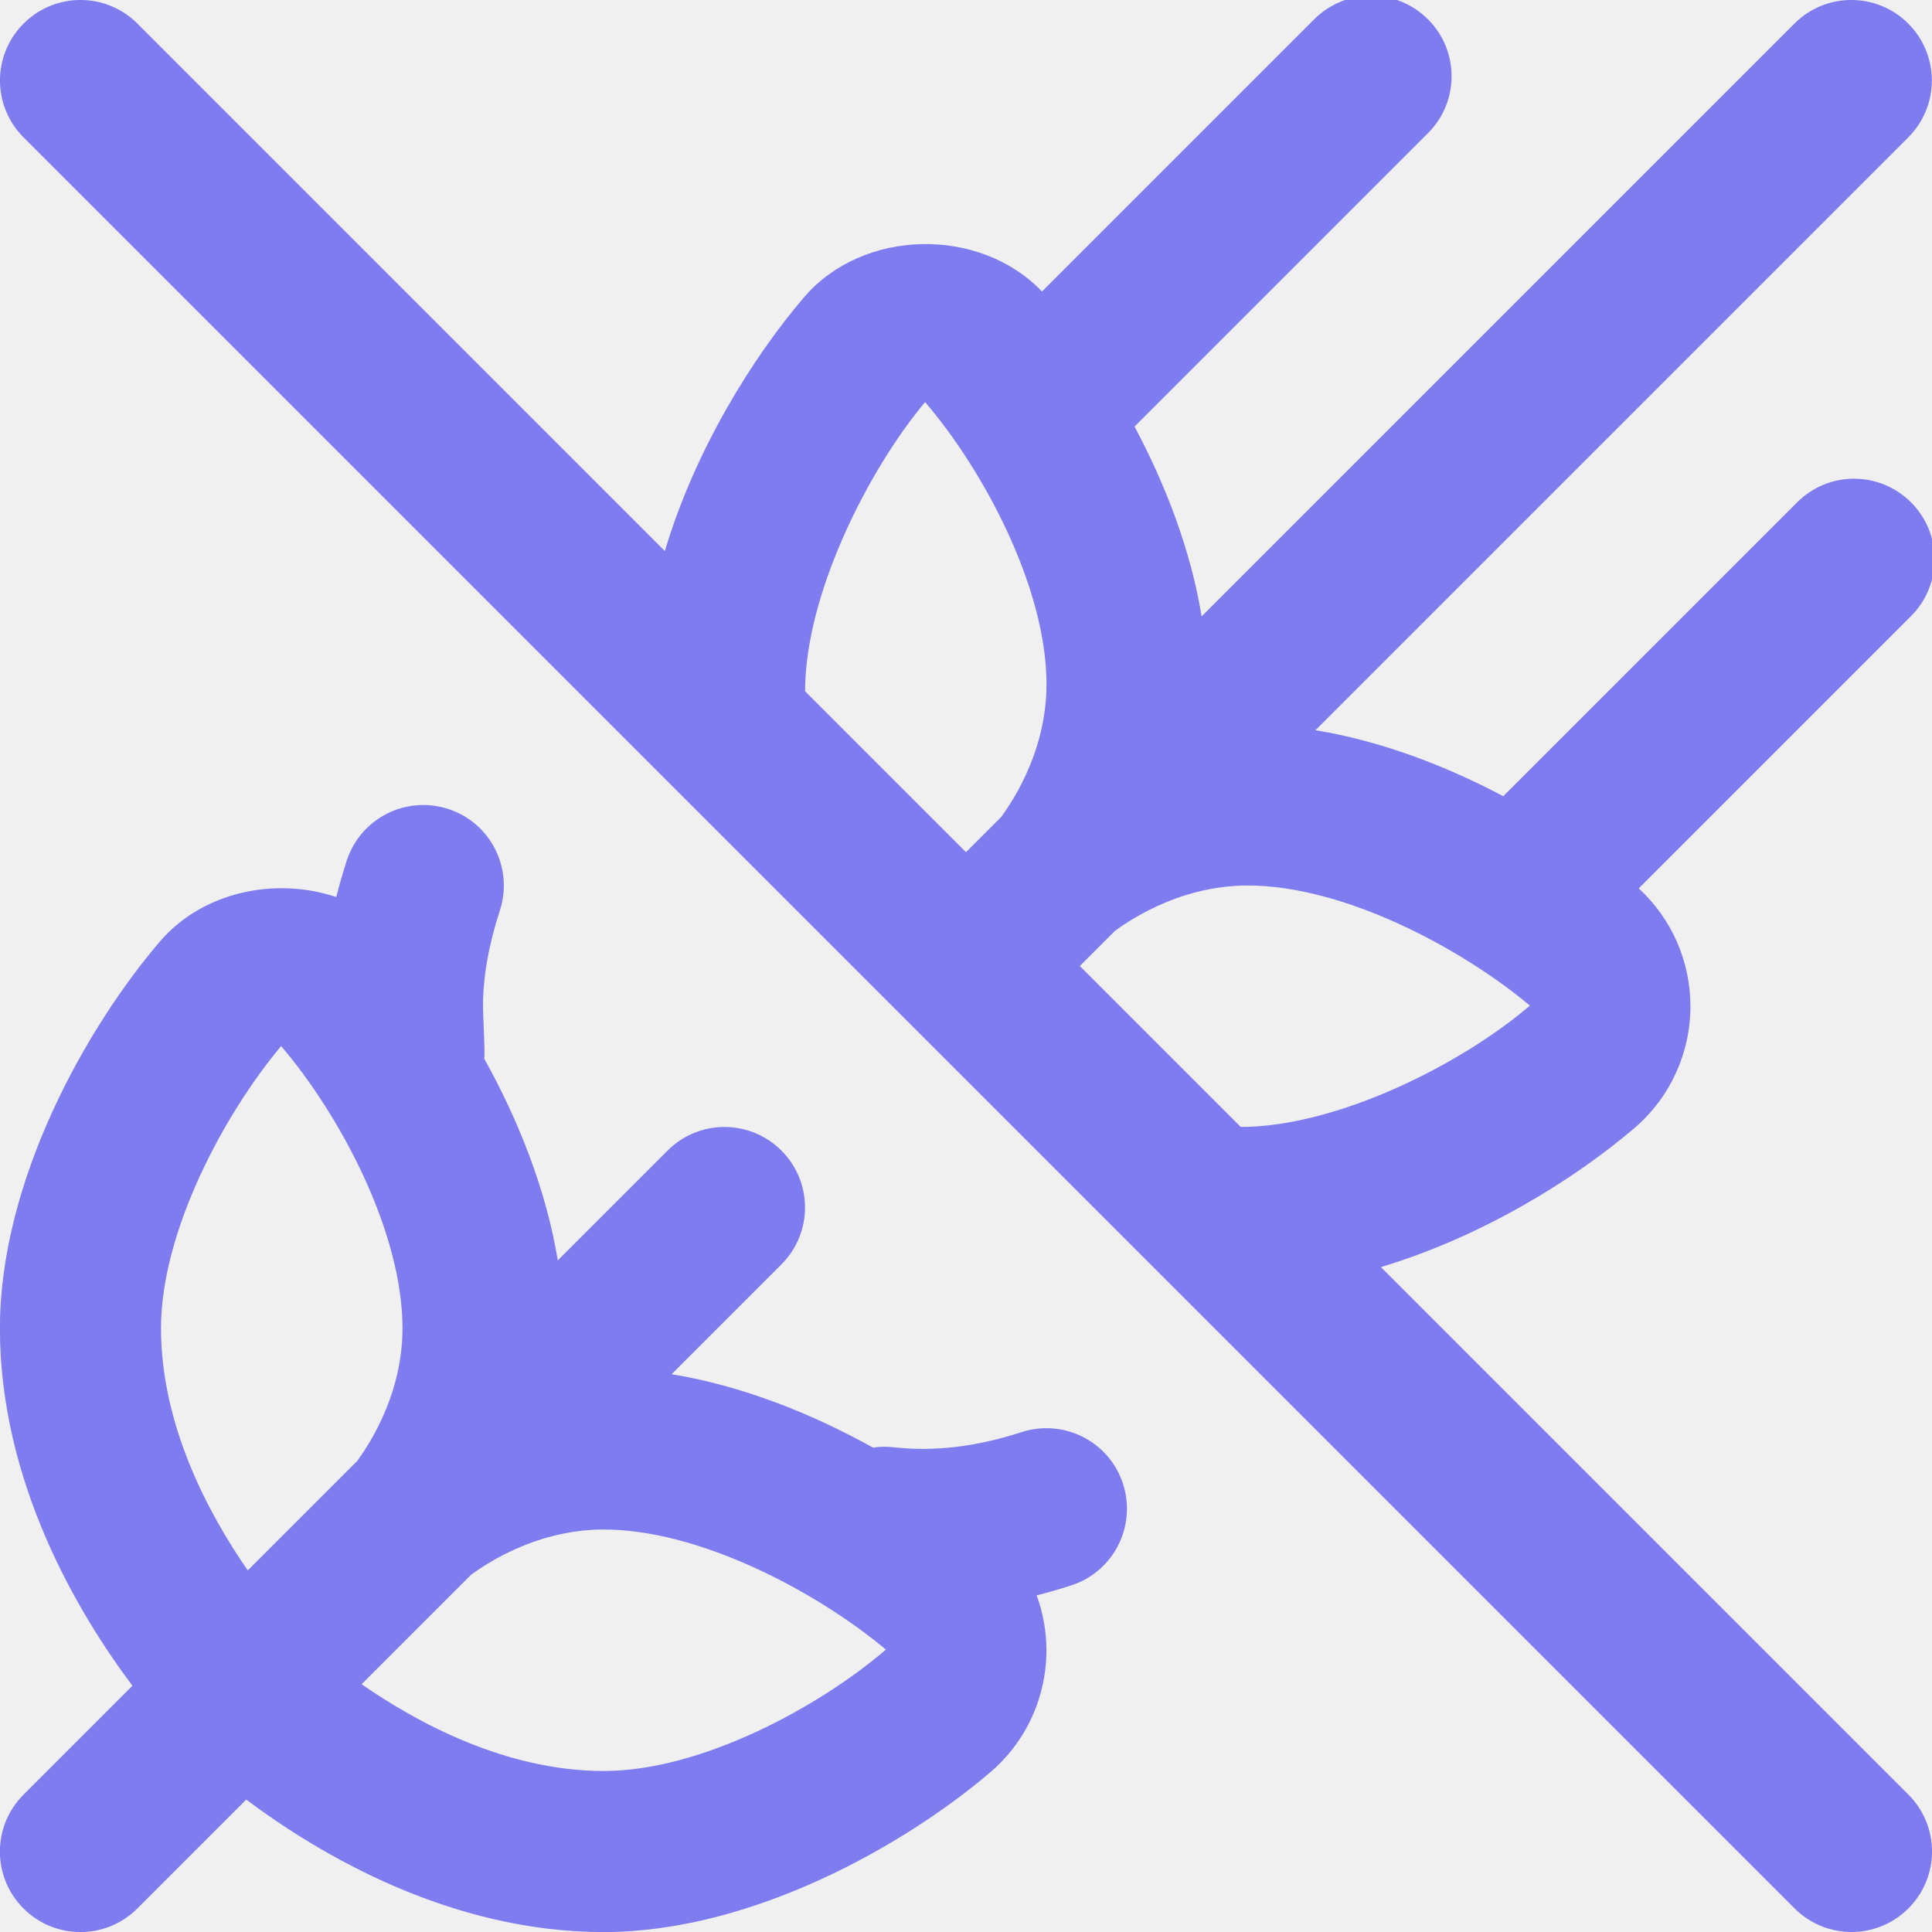
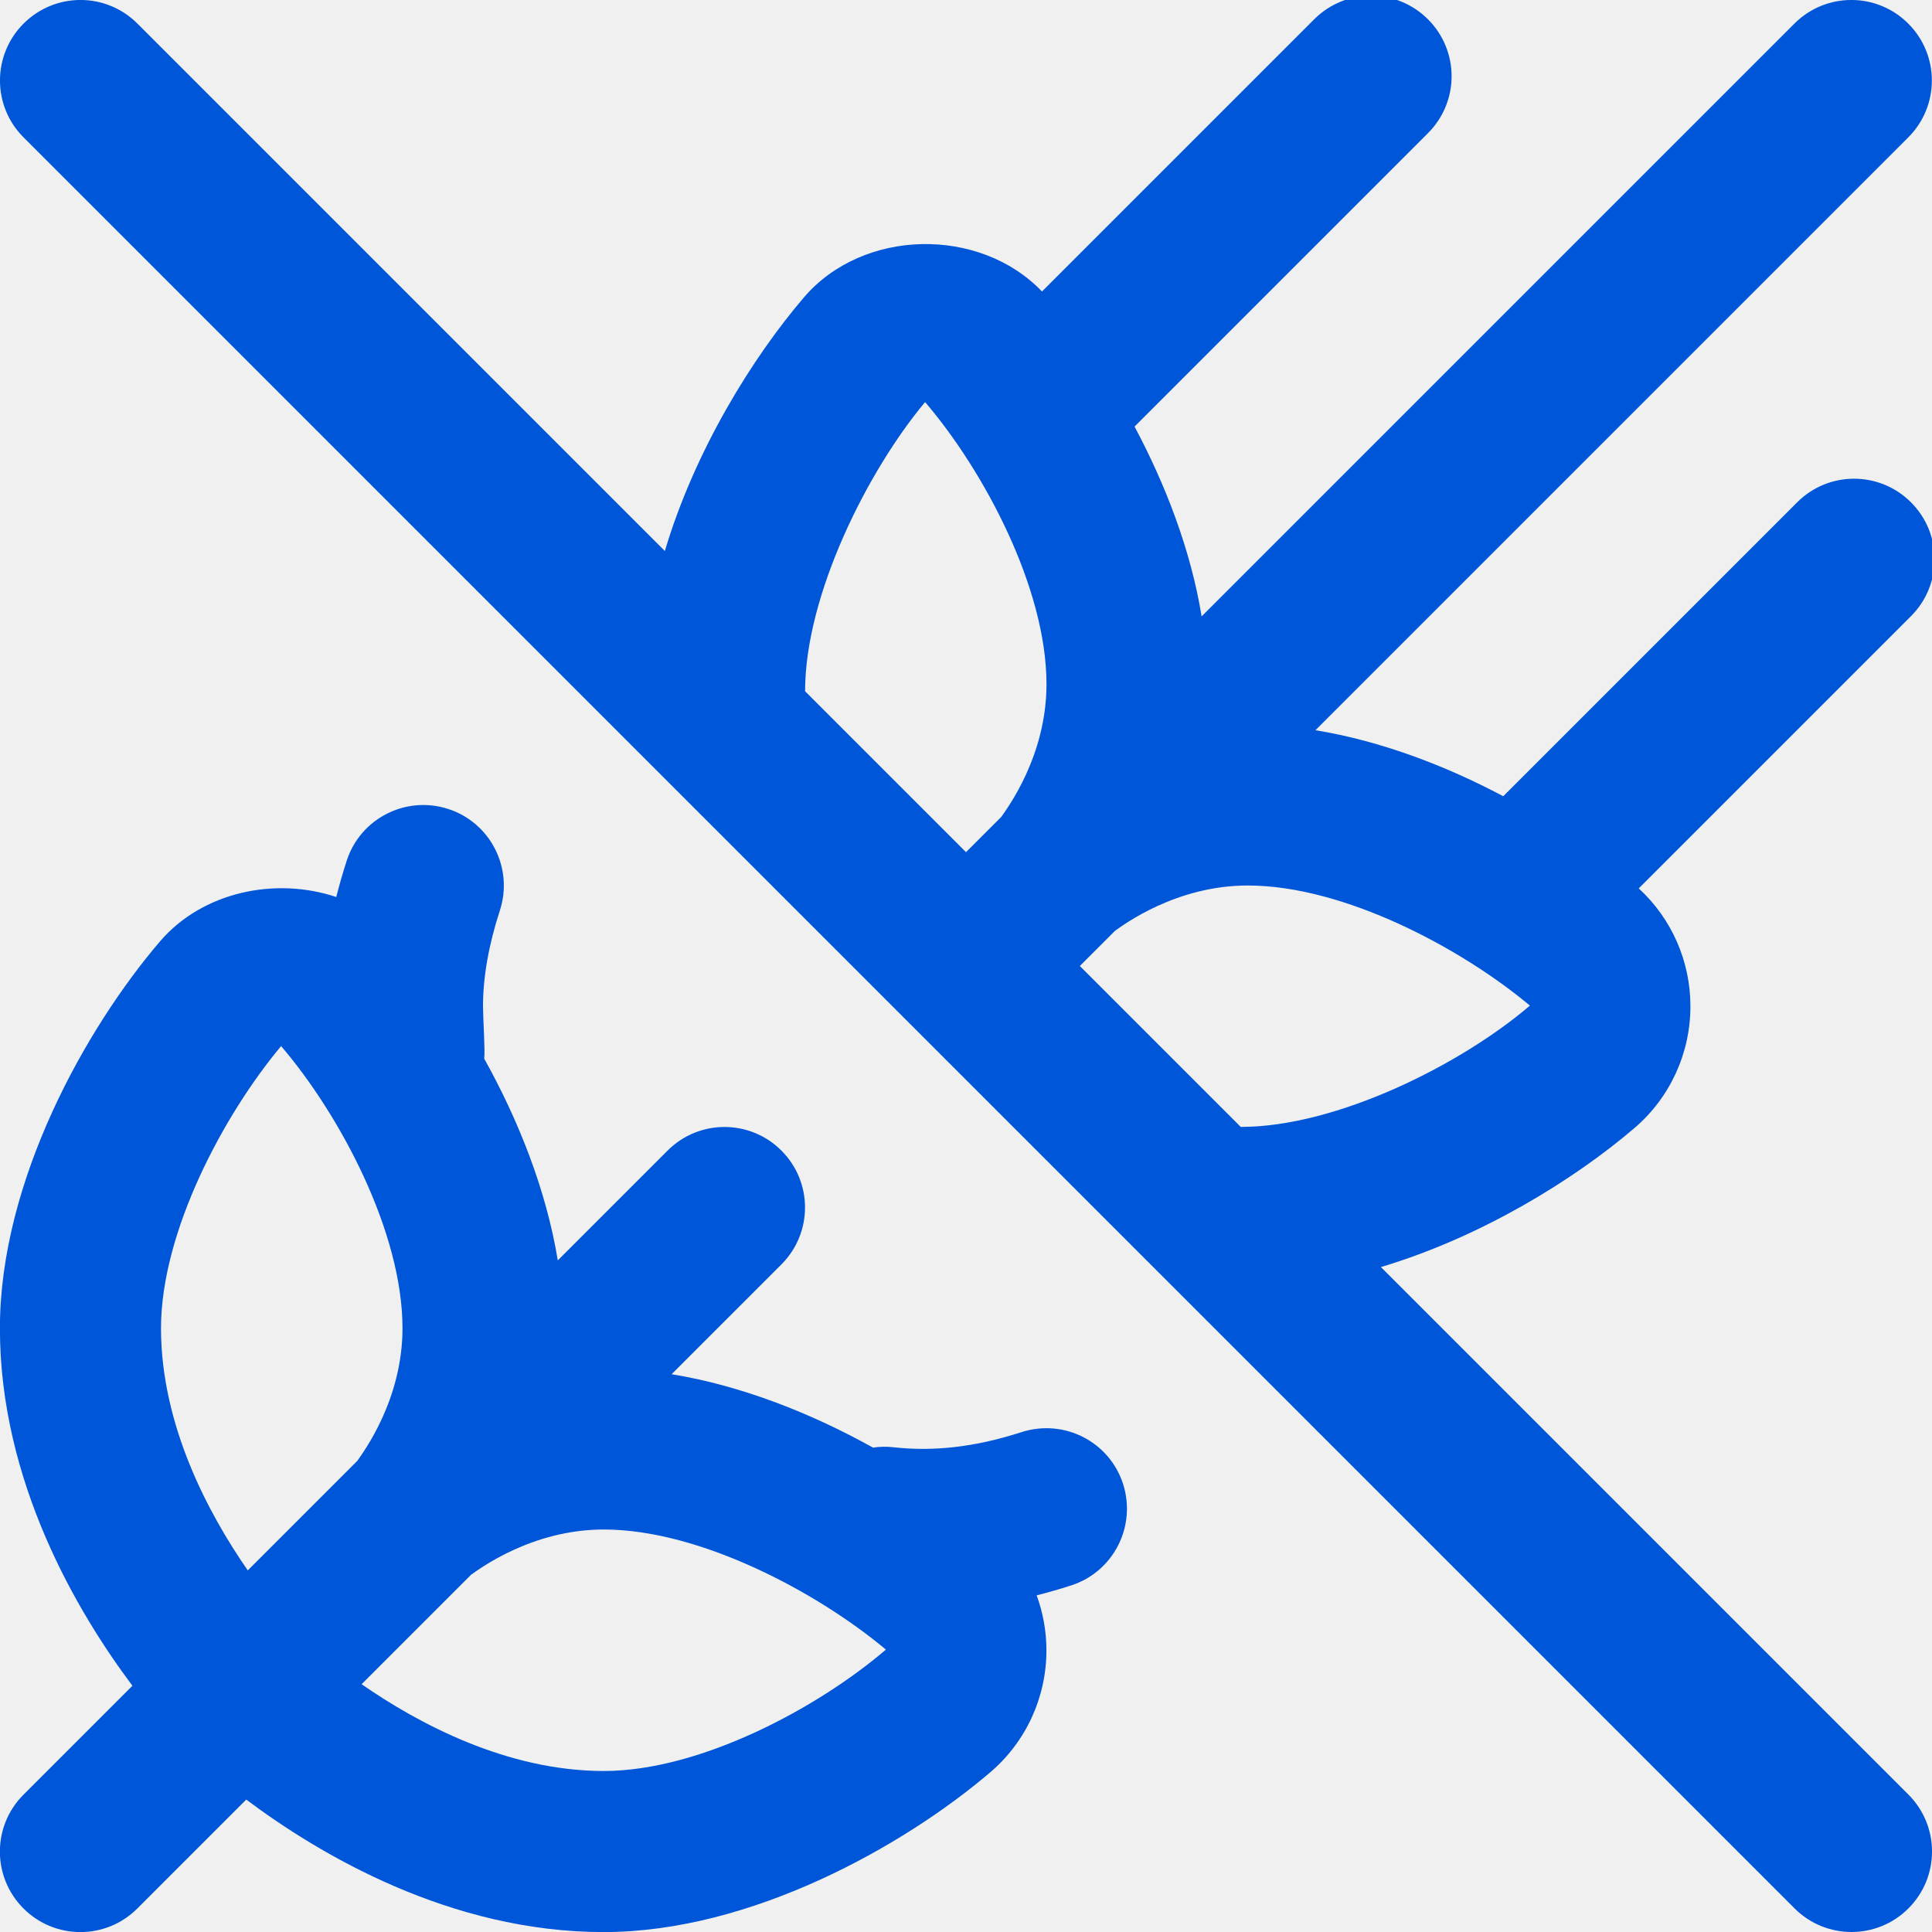
<svg xmlns="http://www.w3.org/2000/svg" width="24" height="24" viewBox="0 0 24 24" fill="none">
  <g clip-path="url(#clip0_448_4624)">
-     <path d="M17.154 15.74C18.405 15.366 19.557 14.652 20.305 14.012C20.746 13.634 20.999 13.083 20.999 12.5C20.999 11.941 20.766 11.412 20.357 11.036L23.739 7.654C24.13 7.263 24.13 6.631 23.739 6.24C23.348 5.849 22.716 5.849 22.325 6.24L18.674 9.891C17.963 9.514 17.159 9.205 16.341 9.071L23.705 1.707C24.096 1.316 24.096 0.684 23.705 0.293C23.314 -0.098 22.682 -0.098 22.291 0.293L14.927 7.657C14.792 6.829 14.476 6.016 14.094 5.299L17.739 1.654C18.13 1.263 18.13 0.631 17.739 0.24C17.348 -0.151 16.716 -0.151 16.325 0.24L12.944 3.621C12.169 2.812 10.721 2.836 9.987 3.694C9.347 4.442 8.632 5.595 8.259 6.845L1.707 0.293C1.316 -0.098 0.684 -0.098 0.293 0.293C-0.098 0.684 -0.098 1.316 0.293 1.707L22.293 23.707C22.488 23.902 22.744 24 23 24C23.256 24 23.512 23.902 23.707 23.707C24.098 23.316 24.098 22.684 23.707 22.293L17.154 15.74ZM12.438 10.148L12 10.586L10.001 8.587C10.001 7.389 10.781 5.844 11.492 4.995C12.219 5.844 13 7.302 13 8.5C13 9.394 12.509 10.045 12.438 10.148ZM13.414 12L13.852 11.562C13.954 11.491 14.606 11 15.5 11C16.698 11 18.156 11.781 19.005 12.492C18.156 13.219 16.611 13.999 15.413 13.999L13.414 12ZM12.691 17.79C12.103 17.981 11.585 18.032 11.106 17.979C11.017 17.968 10.929 17.97 10.845 17.983C10.094 17.565 9.226 17.215 8.343 17.071L9.707 15.707C10.098 15.316 10.098 14.684 9.707 14.293C9.316 13.902 8.684 13.902 8.293 14.293L6.929 15.657C6.784 14.772 6.434 13.903 6.015 13.151C6.028 13.068 6 12.633 6 12.5C6 12.14 6.07 11.738 6.21 11.309C6.38 10.784 6.093 10.219 5.567 10.049C5.04 9.879 4.477 10.167 4.307 10.692C4.258 10.844 4.215 10.994 4.177 11.143C3.424 10.891 2.519 11.075 1.987 11.695C1.07 12.767 -0.001 14.669 -0.001 16.501C-0.001 18.411 0.966 20.036 1.645 20.941L0.292 22.294C-0.099 22.685 -0.099 23.317 0.292 23.708C0.487 23.903 0.743 24.001 0.999 24.001C1.255 24.001 1.511 23.903 1.706 23.708L3.059 22.355C3.965 23.034 5.589 24.001 7.499 24.001C9.331 24.001 11.232 22.93 12.305 22.013C12.746 21.635 12.999 21.084 12.999 20.501C12.999 20.265 12.957 20.034 12.878 19.818C13.02 19.782 13.163 19.741 13.308 19.694C13.833 19.524 14.12 18.96 13.951 18.434C13.782 17.91 13.221 17.621 12.691 17.79ZM3.078 19.508C2.591 18.806 2 17.707 2 16.5C2 15.302 2.781 13.844 3.492 12.995C4.219 13.844 5 15.302 5 16.5C5 17.394 4.509 18.045 4.438 18.148L3.078 19.508ZM7.5 22C6.293 22 5.193 21.408 4.492 20.922L5.852 19.562C5.954 19.491 6.606 19 7.5 19C8.698 19 10.156 19.781 11.005 20.492C10.156 21.219 8.698 22 7.5 22Z" fill="#7F7CF0" />
+     <path d="M17.154 15.74C18.405 15.366 19.557 14.652 20.305 14.012C20.746 13.634 20.999 13.083 20.999 12.5C20.999 11.941 20.766 11.412 20.357 11.036L23.739 7.654C24.13 7.263 24.13 6.631 23.739 6.24C23.348 5.849 22.716 5.849 22.325 6.24L18.674 9.891C17.963 9.514 17.159 9.205 16.341 9.071L23.705 1.707C24.096 1.316 24.096 0.684 23.705 0.293C23.314 -0.098 22.682 -0.098 22.291 0.293L14.927 7.657C14.792 6.829 14.476 6.016 14.094 5.299L17.739 1.654C18.13 1.263 18.13 0.631 17.739 0.24C17.348 -0.151 16.716 -0.151 16.325 0.24L12.944 3.621C12.169 2.812 10.721 2.836 9.987 3.694C9.347 4.442 8.632 5.595 8.259 6.845L1.707 0.293C1.316 -0.098 0.684 -0.098 0.293 0.293C-0.098 0.684 -0.098 1.316 0.293 1.707L22.293 23.707C22.488 23.902 22.744 24 23 24C23.256 24 23.512 23.902 23.707 23.707C24.098 23.316 24.098 22.684 23.707 22.293L17.154 15.74ZM12.438 10.148L12 10.586L10.001 8.587C10.001 7.389 10.781 5.844 11.492 4.995C12.219 5.844 13 7.302 13 8.5C13 9.394 12.509 10.045 12.438 10.148ZM13.414 12L13.852 11.562C13.954 11.491 14.606 11 15.5 11C16.698 11 18.156 11.781 19.005 12.492C18.156 13.219 16.611 13.999 15.413 13.999L13.414 12ZM12.691 17.79C12.103 17.981 11.585 18.032 11.106 17.979C11.017 17.968 10.929 17.97 10.845 17.983C10.094 17.565 9.226 17.215 8.343 17.071L9.707 15.707C10.098 15.316 10.098 14.684 9.707 14.293C9.316 13.902 8.684 13.902 8.293 14.293L6.929 15.657C6.784 14.772 6.434 13.903 6.015 13.151C6.028 13.068 6 12.633 6 12.5C6 12.14 6.07 11.738 6.21 11.309C6.38 10.784 6.093 10.219 5.567 10.049C5.04 9.879 4.477 10.167 4.307 10.692C4.258 10.844 4.215 10.994 4.177 11.143C3.424 10.891 2.519 11.075 1.987 11.695C1.07 12.767 -0.001 14.669 -0.001 16.501C-0.001 18.411 0.966 20.036 1.645 20.941L0.292 22.294C-0.099 22.685 -0.099 23.317 0.292 23.708C0.487 23.903 0.743 24.001 0.999 24.001C1.255 24.001 1.511 23.903 1.706 23.708L3.059 22.355C3.965 23.034 5.589 24.001 7.499 24.001C9.331 24.001 11.232 22.93 12.305 22.013C12.746 21.635 12.999 21.084 12.999 20.501C12.999 20.265 12.957 20.034 12.878 19.818C13.02 19.782 13.163 19.741 13.308 19.694C13.833 19.524 14.12 18.96 13.951 18.434C13.782 17.91 13.221 17.621 12.691 17.79ZM3.078 19.508C2.591 18.806 2 17.707 2 16.5C2 15.302 2.781 13.844 3.492 12.995C4.219 13.844 5 15.302 5 16.5C5 17.394 4.509 18.045 4.438 18.148L3.078 19.508ZM7.5 22C6.293 22 5.193 21.408 4.492 20.922L5.852 19.562C5.954 19.491 6.606 19 7.5 19C8.698 19 10.156 19.781 11.005 20.492C10.156 21.219 8.698 22 7.5 22Z" fill="#0056D8" />
  </g>
  <defs>
    <clipPath id="clip0_448_4624">
      <rect width="24" height="24" fill="white" />
    </clipPath>
  </defs>
</svg>
